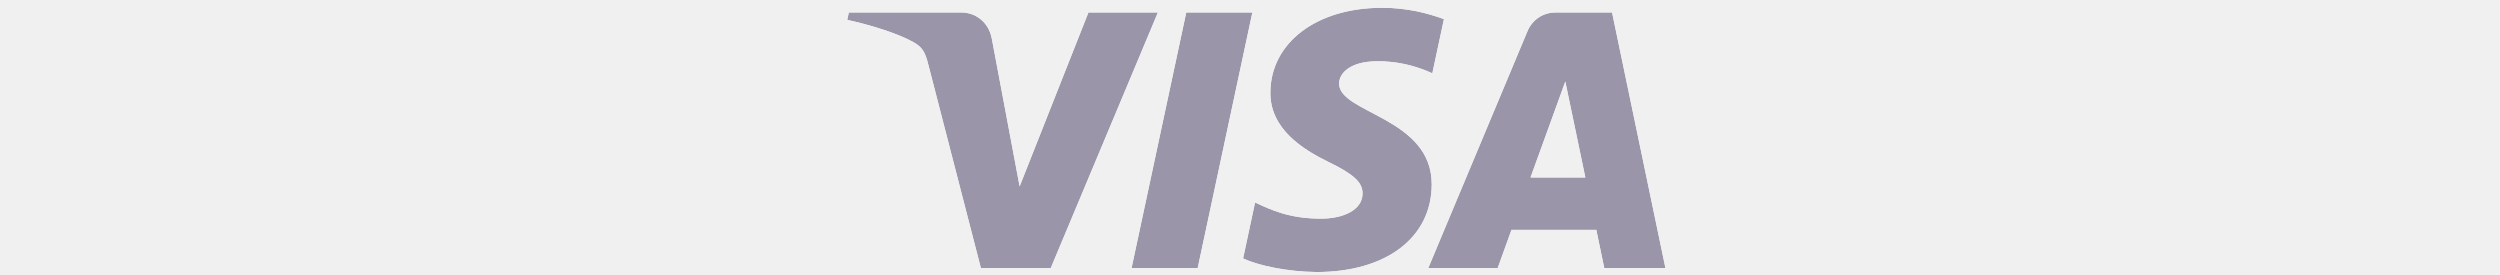
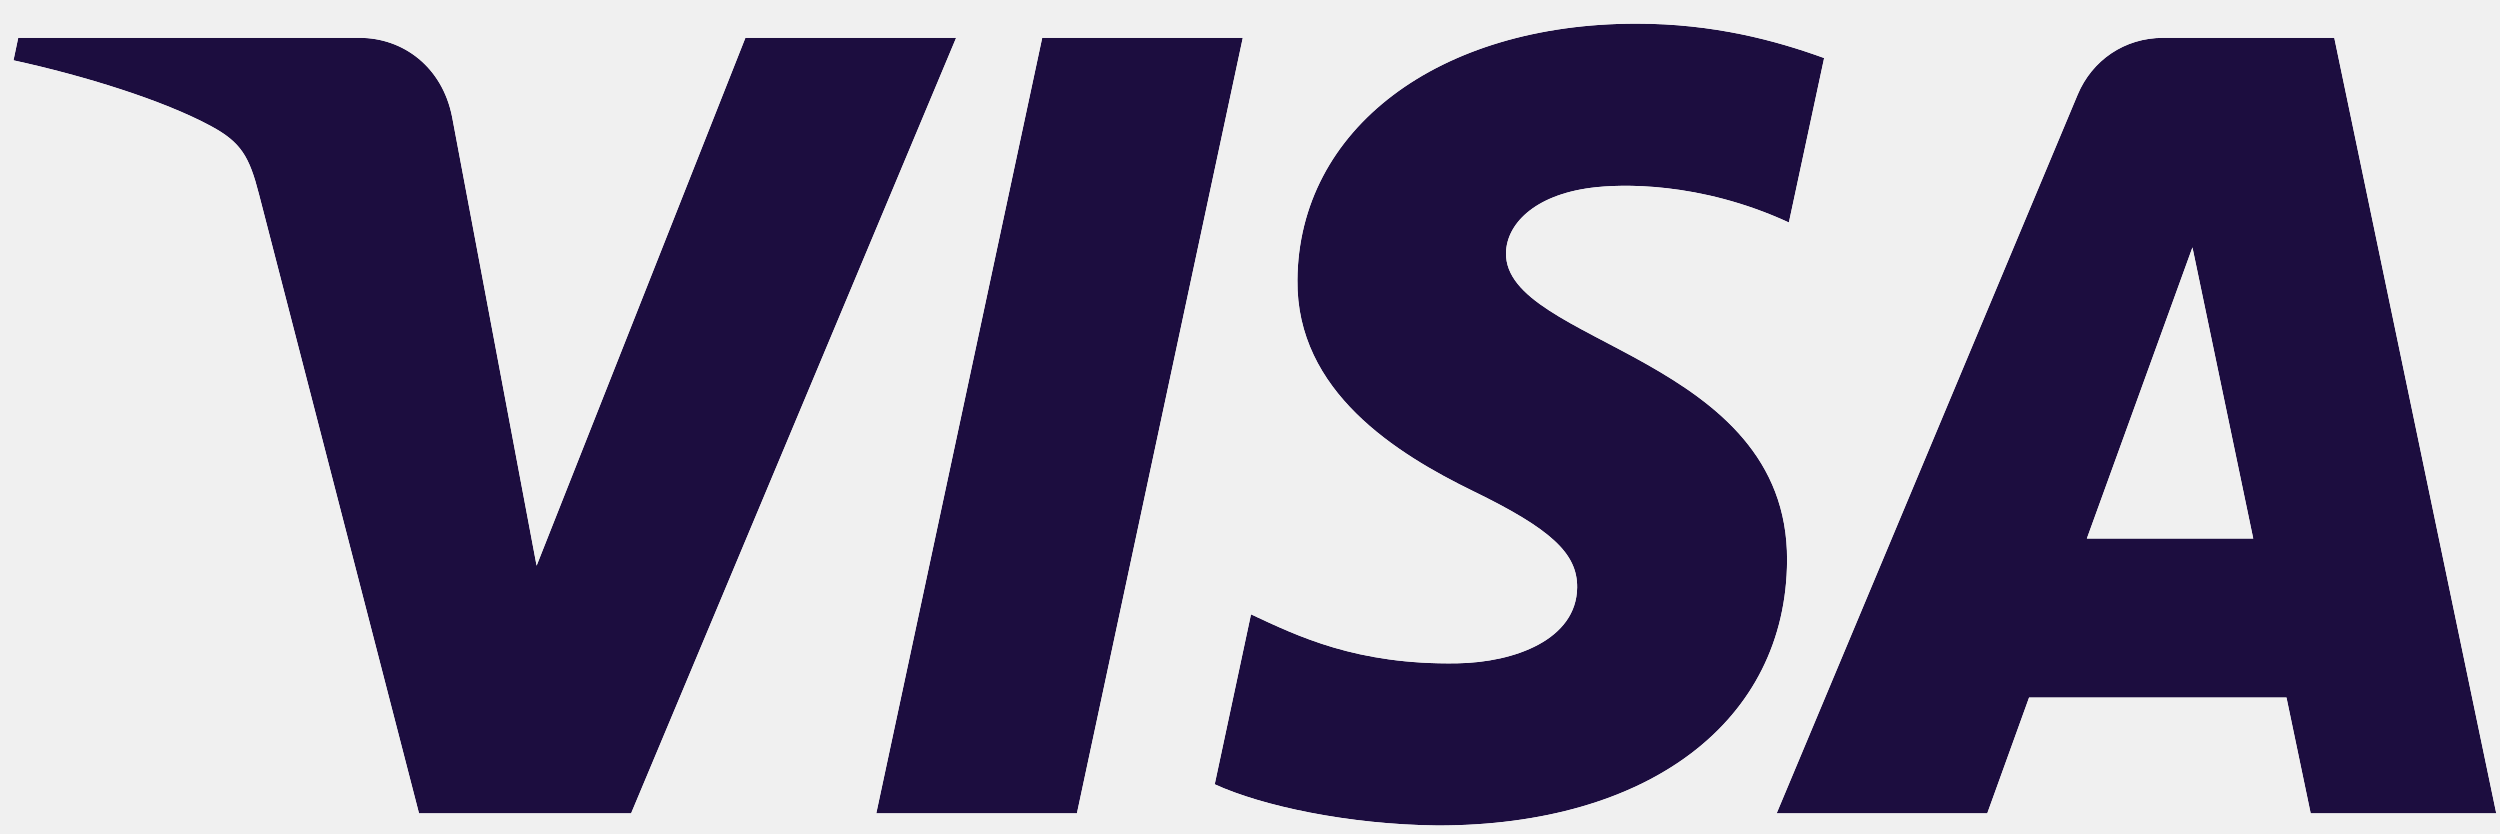
- <svg xmlns="http://www.w3.org/2000/svg" width="264" height="29" viewBox="0 0 264 29" fill="none">
-   <g opacity="0.4" clip-path="url(#clip0_1_1340)">
-     <mask id="mask0_1_1340" style="mask-type:alpha" maskUnits="userSpaceOnUse" x="89" y="0" width="87" height="29">
-       <path d="M132.249 1.317L126.476 28.305H119.493L125.269 1.317H132.249ZM161.622 18.742L165.297 8.609L167.413 18.742H161.622ZM169.412 28.305H175.869L170.233 1.317H164.274C162.934 1.317 161.804 2.096 161.302 3.296L150.827 28.305H158.156L159.612 24.273H168.569L169.412 28.305ZM151.189 19.493C151.221 12.371 141.341 11.977 141.409 8.795C141.43 7.827 142.352 6.799 144.37 6.535C145.369 6.405 148.127 6.303 151.253 7.742L152.479 2.02C150.798 1.41 148.638 0.823 145.947 0.823C139.047 0.823 134.19 4.492 134.151 9.744C134.105 13.631 137.617 15.797 140.264 17.09C142.983 18.412 143.895 19.26 143.885 20.443C143.864 22.255 141.715 23.053 139.706 23.084C136.196 23.139 134.159 22.136 132.535 21.379L131.271 27.293C132.901 28.042 135.912 28.695 139.035 28.727C146.37 28.727 151.167 25.105 151.189 19.493ZM122.273 1.317L110.961 28.305H103.582L98.016 6.767C97.677 5.441 97.384 4.954 96.357 4.396C94.679 3.485 91.907 2.63 89.469 2.099L89.634 1.317H101.514C103.027 1.317 104.39 2.324 104.733 4.068L107.673 19.686L114.94 1.317H122.273Z" fill="white" />
-     </mask>
-     <g mask="url(#mask0_1_1340)">
-       <path fill-rule="evenodd" clip-rule="evenodd" d="M132.249 1.317L126.476 28.305H119.493L125.269 1.317H132.249ZM161.622 18.742L165.297 8.609L167.413 18.742H161.622ZM169.412 28.305H175.869L170.233 1.317H164.274C162.934 1.317 161.804 2.096 161.302 3.296L150.827 28.305H158.156L159.612 24.273H168.569L169.412 28.305ZM151.189 19.493C151.221 12.371 141.341 11.977 141.409 8.795C141.43 7.827 142.352 6.799 144.37 6.535C145.369 6.405 148.127 6.303 151.253 7.742L152.479 2.02C150.798 1.41 148.638 0.823 145.947 0.823C139.047 0.823 134.19 4.492 134.151 9.744C134.105 13.631 137.617 15.797 140.264 17.09C142.983 18.412 143.895 19.26 143.885 20.443C143.864 22.255 141.715 23.053 139.706 23.084C136.196 23.139 134.159 22.136 132.535 21.379L131.271 27.293C132.901 28.042 135.912 28.695 139.035 28.727C146.37 28.727 151.167 25.105 151.189 19.493ZM122.273 1.317L110.961 28.305H103.582L98.016 6.767C97.677 5.441 97.384 4.954 96.357 4.396C94.679 3.485 91.907 2.63 89.469 2.099L89.634 1.317H101.514C103.027 1.317 104.39 2.324 104.733 4.068L107.673 19.686L114.94 1.317H122.273Z" fill="#1C0D3F" />
-     </g>
+ <svg xmlns="http://www.w3.org/2000/svg" width="87" height="29" viewBox="0 0 87 29" fill="none">
+   <mask id="mask0_1_1341" style="mask-type:alpha" maskUnits="userSpaceOnUse" x="0" y="0" width="87" height="29">
+     <path d="M43.249 1.317L37.476 28.305H30.494L36.269 1.317H43.249ZM72.622 18.742L76.297 8.609L78.413 18.742H72.622ZM80.412 28.305H86.87L81.233 1.317H75.274C73.934 1.317 72.804 2.096 72.302 3.296L61.827 28.305H69.156L70.612 24.273H79.569L80.412 28.305ZM62.19 19.493C62.221 12.371 52.341 11.977 52.409 8.795C52.43 7.827 53.352 6.799 55.37 6.535C56.369 6.405 59.127 6.303 62.253 7.742L63.48 2.02C61.798 1.41 59.638 0.823 56.947 0.823C50.047 0.823 45.19 4.492 45.151 9.744C45.105 13.631 48.617 15.797 51.264 17.09C53.983 18.412 54.895 19.26 54.885 20.443C54.864 22.255 52.715 23.053 50.706 23.084C47.196 23.139 45.159 22.136 43.535 21.379L42.272 27.293C43.901 28.042 46.912 28.695 50.035 28.727C57.37 28.727 62.167 25.105 62.19 19.493ZM33.273 1.317L21.962 28.305H14.582L9.015 6.767C8.677 5.441 8.384 4.954 7.357 4.396C5.679 3.485 2.907 2.63 0.469 2.099L0.634 1.317H12.514C14.027 1.317 15.39 2.324 15.733 4.068L18.674 19.686L25.94 1.317H33.273Z" fill="white" />
+   </mask>
+   <g mask="url(#mask0_1_1341)">
+     <path fill-rule="evenodd" clip-rule="evenodd" d="M43.249 1.317L37.476 28.305H30.494L36.269 1.317H43.249ZM72.622 18.742L76.297 8.609L78.413 18.742H72.622ZM80.412 28.305H86.87L81.233 1.317H75.274C73.934 1.317 72.804 2.096 72.302 3.296L61.827 28.305H69.156L70.612 24.273H79.569L80.412 28.305ZM62.19 19.493C62.221 12.371 52.341 11.977 52.409 8.795C52.43 7.827 53.352 6.799 55.37 6.535C56.369 6.405 59.127 6.303 62.253 7.742L63.48 2.02C61.798 1.41 59.638 0.823 56.947 0.823C50.047 0.823 45.19 4.492 45.151 9.744C45.105 13.631 48.617 15.797 51.264 17.09C53.983 18.412 54.895 19.26 54.885 20.443C54.864 22.255 52.715 23.053 50.706 23.084C47.196 23.139 45.159 22.136 43.535 21.379L42.272 27.293C43.901 28.042 46.912 28.695 50.035 28.727C57.37 28.727 62.167 25.105 62.19 19.493ZM33.273 1.317L21.962 28.305H14.582L9.015 6.767C8.677 5.441 8.384 4.954 7.357 4.396C5.679 3.485 2.907 2.63 0.469 2.099L0.634 1.317H12.514C14.027 1.317 15.39 2.324 15.733 4.068L18.674 19.686L25.94 1.317H33.273Z" fill="#1C0D3F" />
  </g>
-   <defs>
-     <clipPath id="clip0_1_1340">
-       <rect width="263.311" height="28" fill="white" transform="translate(0.469482 0.72583)" />
-     </clipPath>
-   </defs>
</svg>
